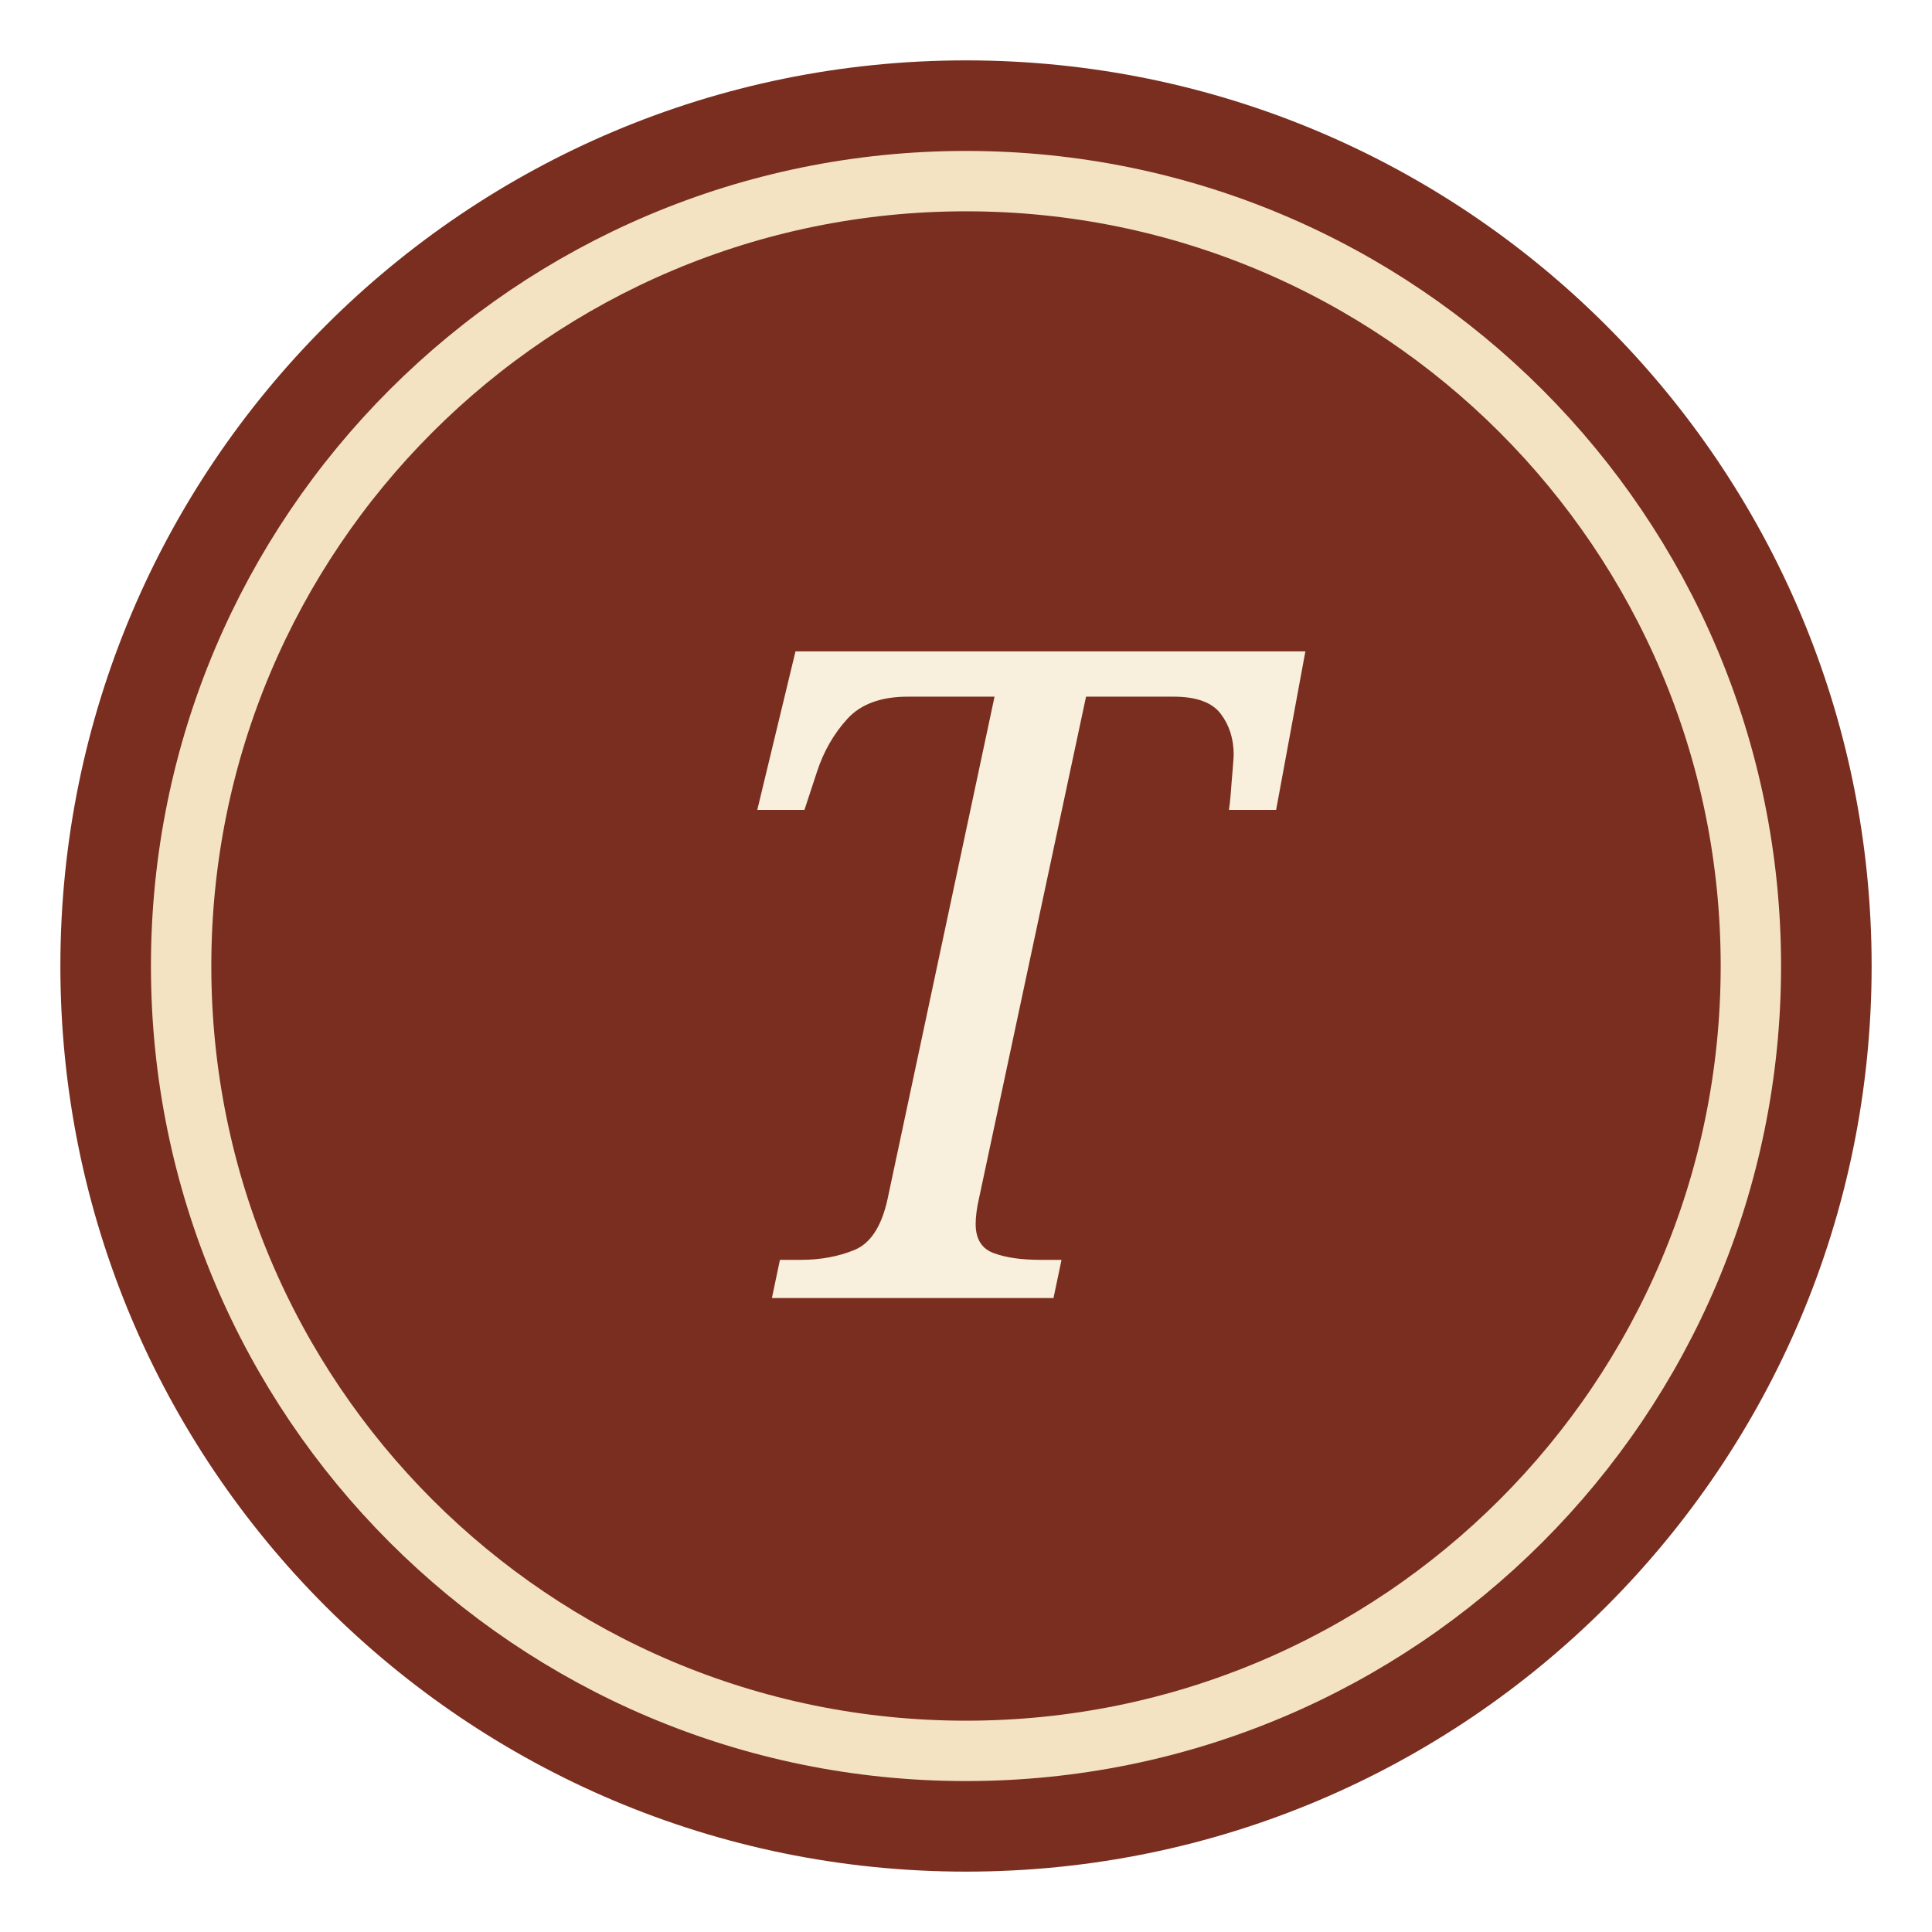
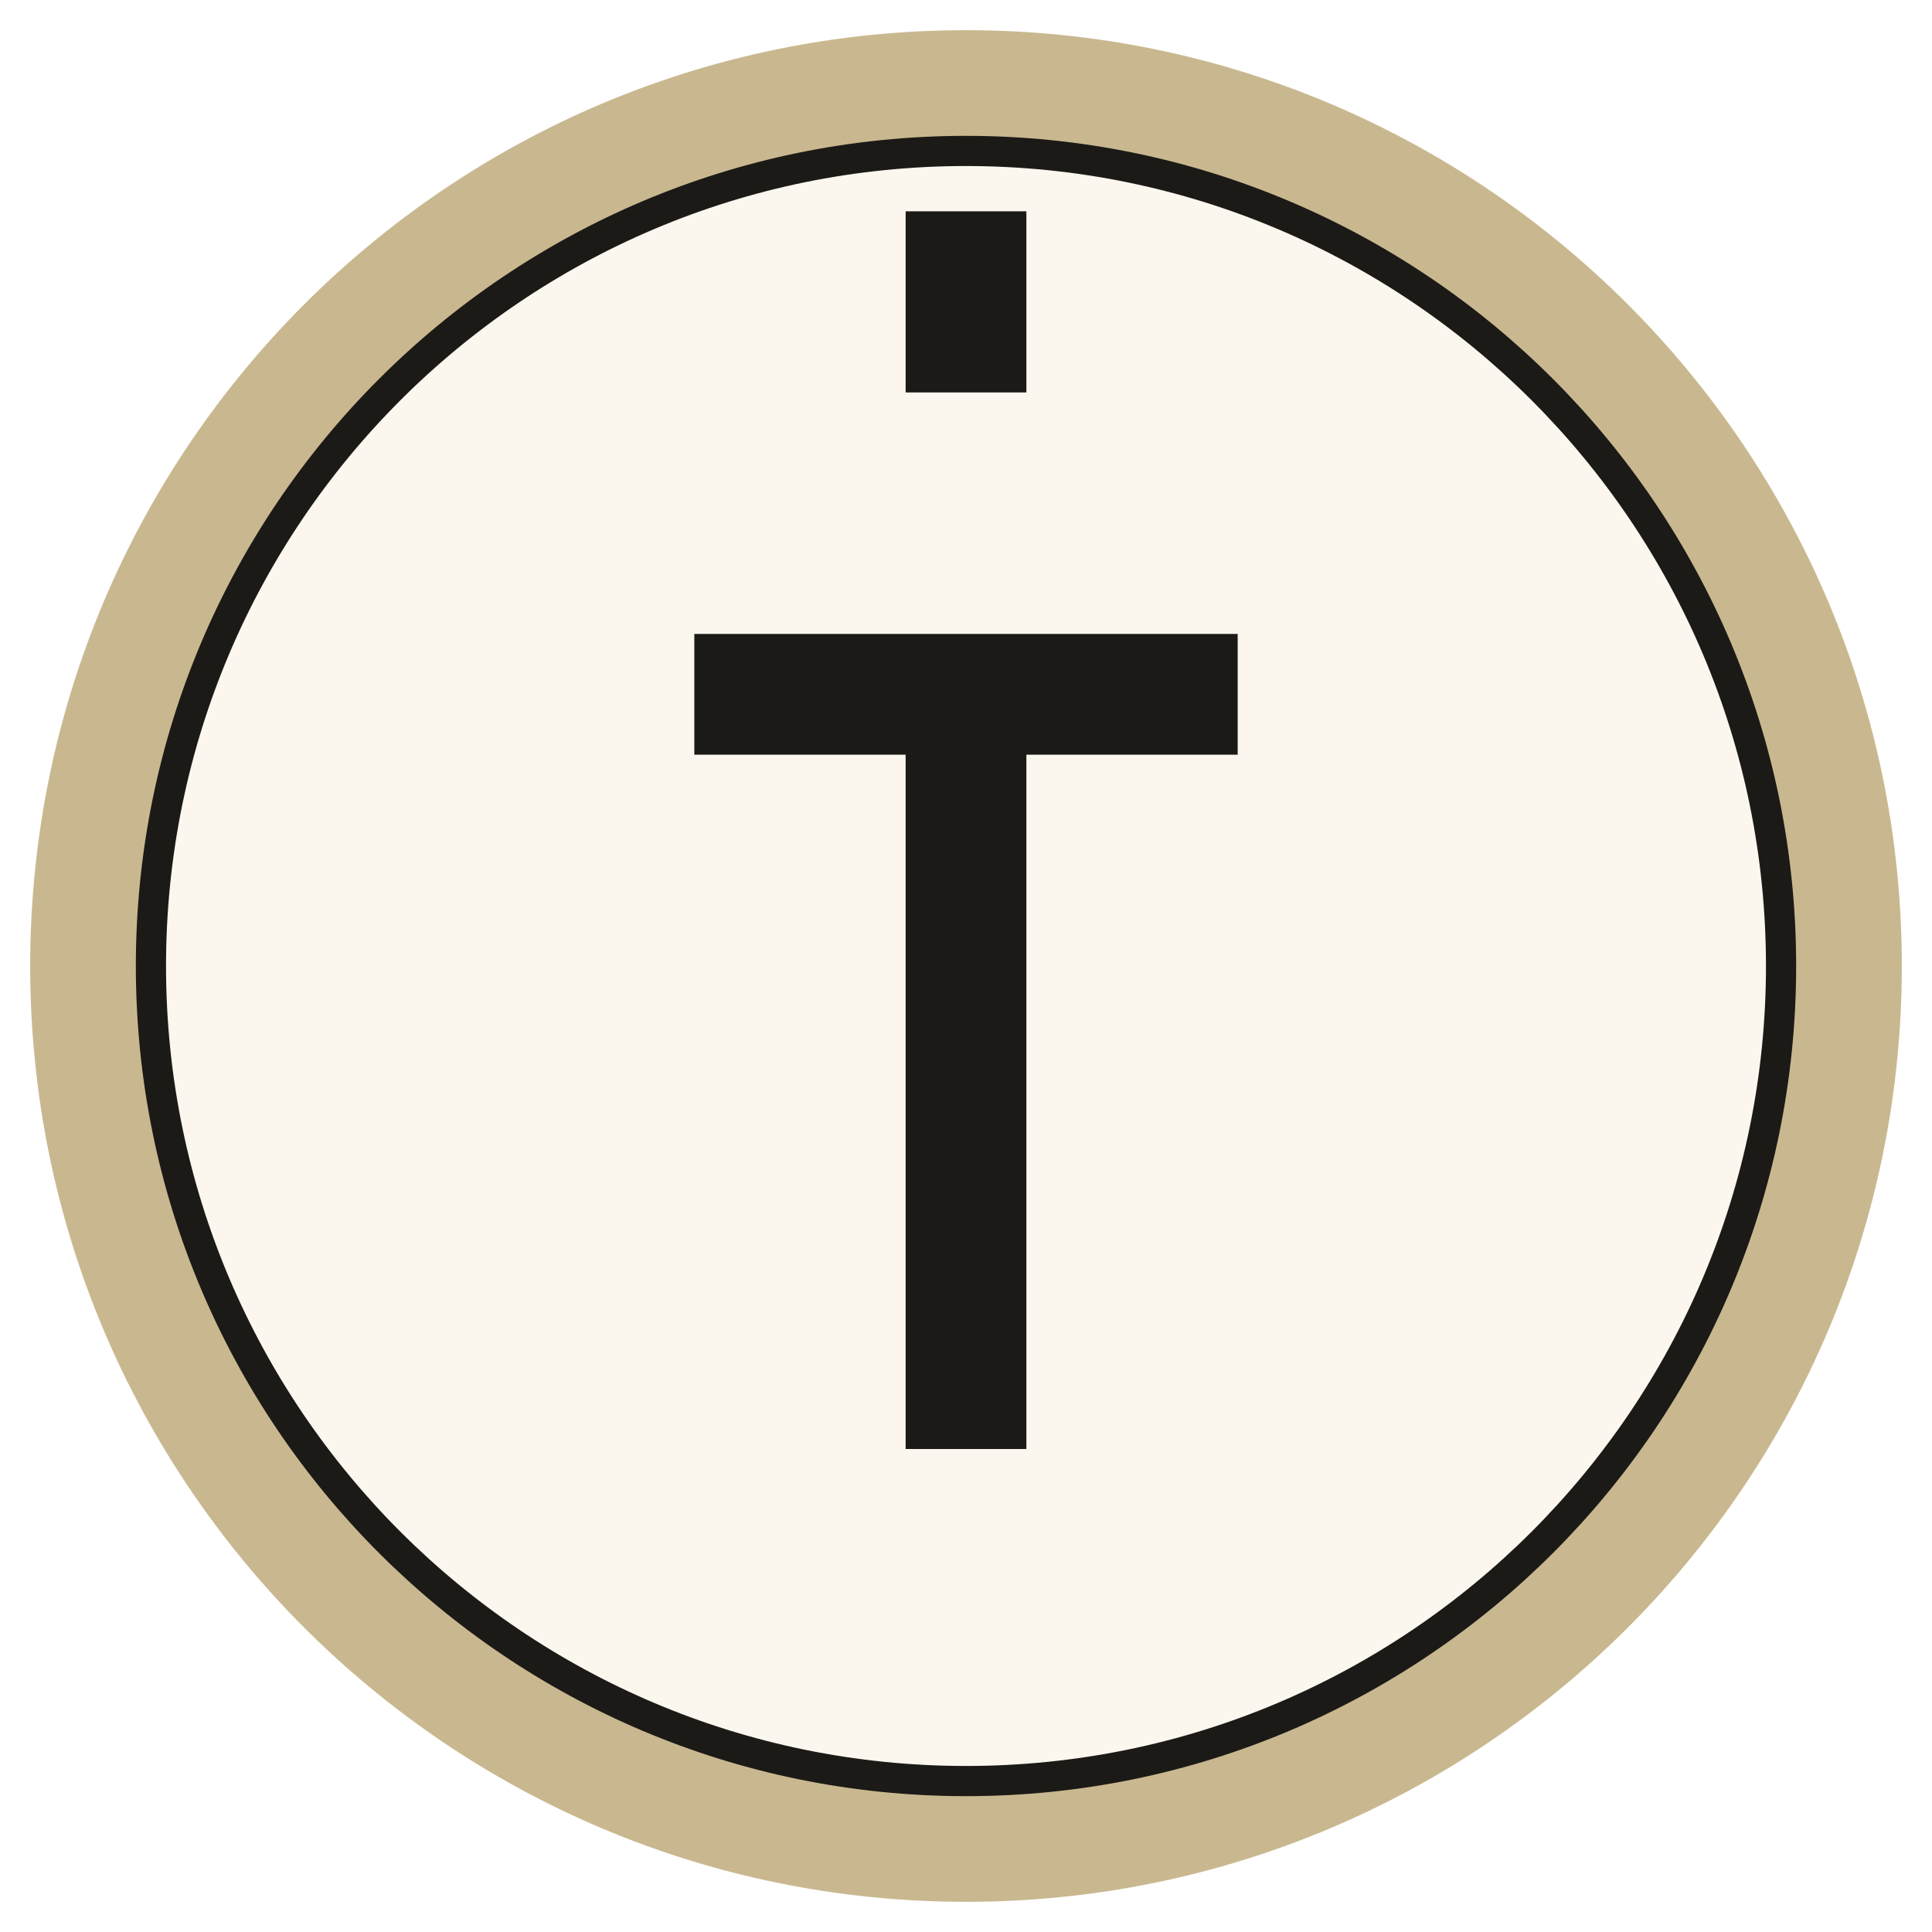
<svg xmlns="http://www.w3.org/2000/svg" viewBox="0 0 64 64">
-   <circle cx="32" cy="32" r="30" fill="#7a2e1f" />
-   <circle cx="32" cy="32" r="26" fill="none" stroke="#f3e3c3" stroke-width="2" />
-   <text x="32" y="43" text-anchor="middle" font-family="Georgia, serif" font-size="30" font-style="italic" fill="#f8efdc">T</text>
+   <circle cx="32" cy="32" r="31" fill="#c9b88f" />
+   <circle cx="32" cy="32" r="27" fill="#fbf7ee" stroke="#1c1a17" />
+   <path d="M32 7v6 M23 23h18 M32 23v25" fill="none" stroke="#1c1a17" stroke-width="4" />
</svg>
